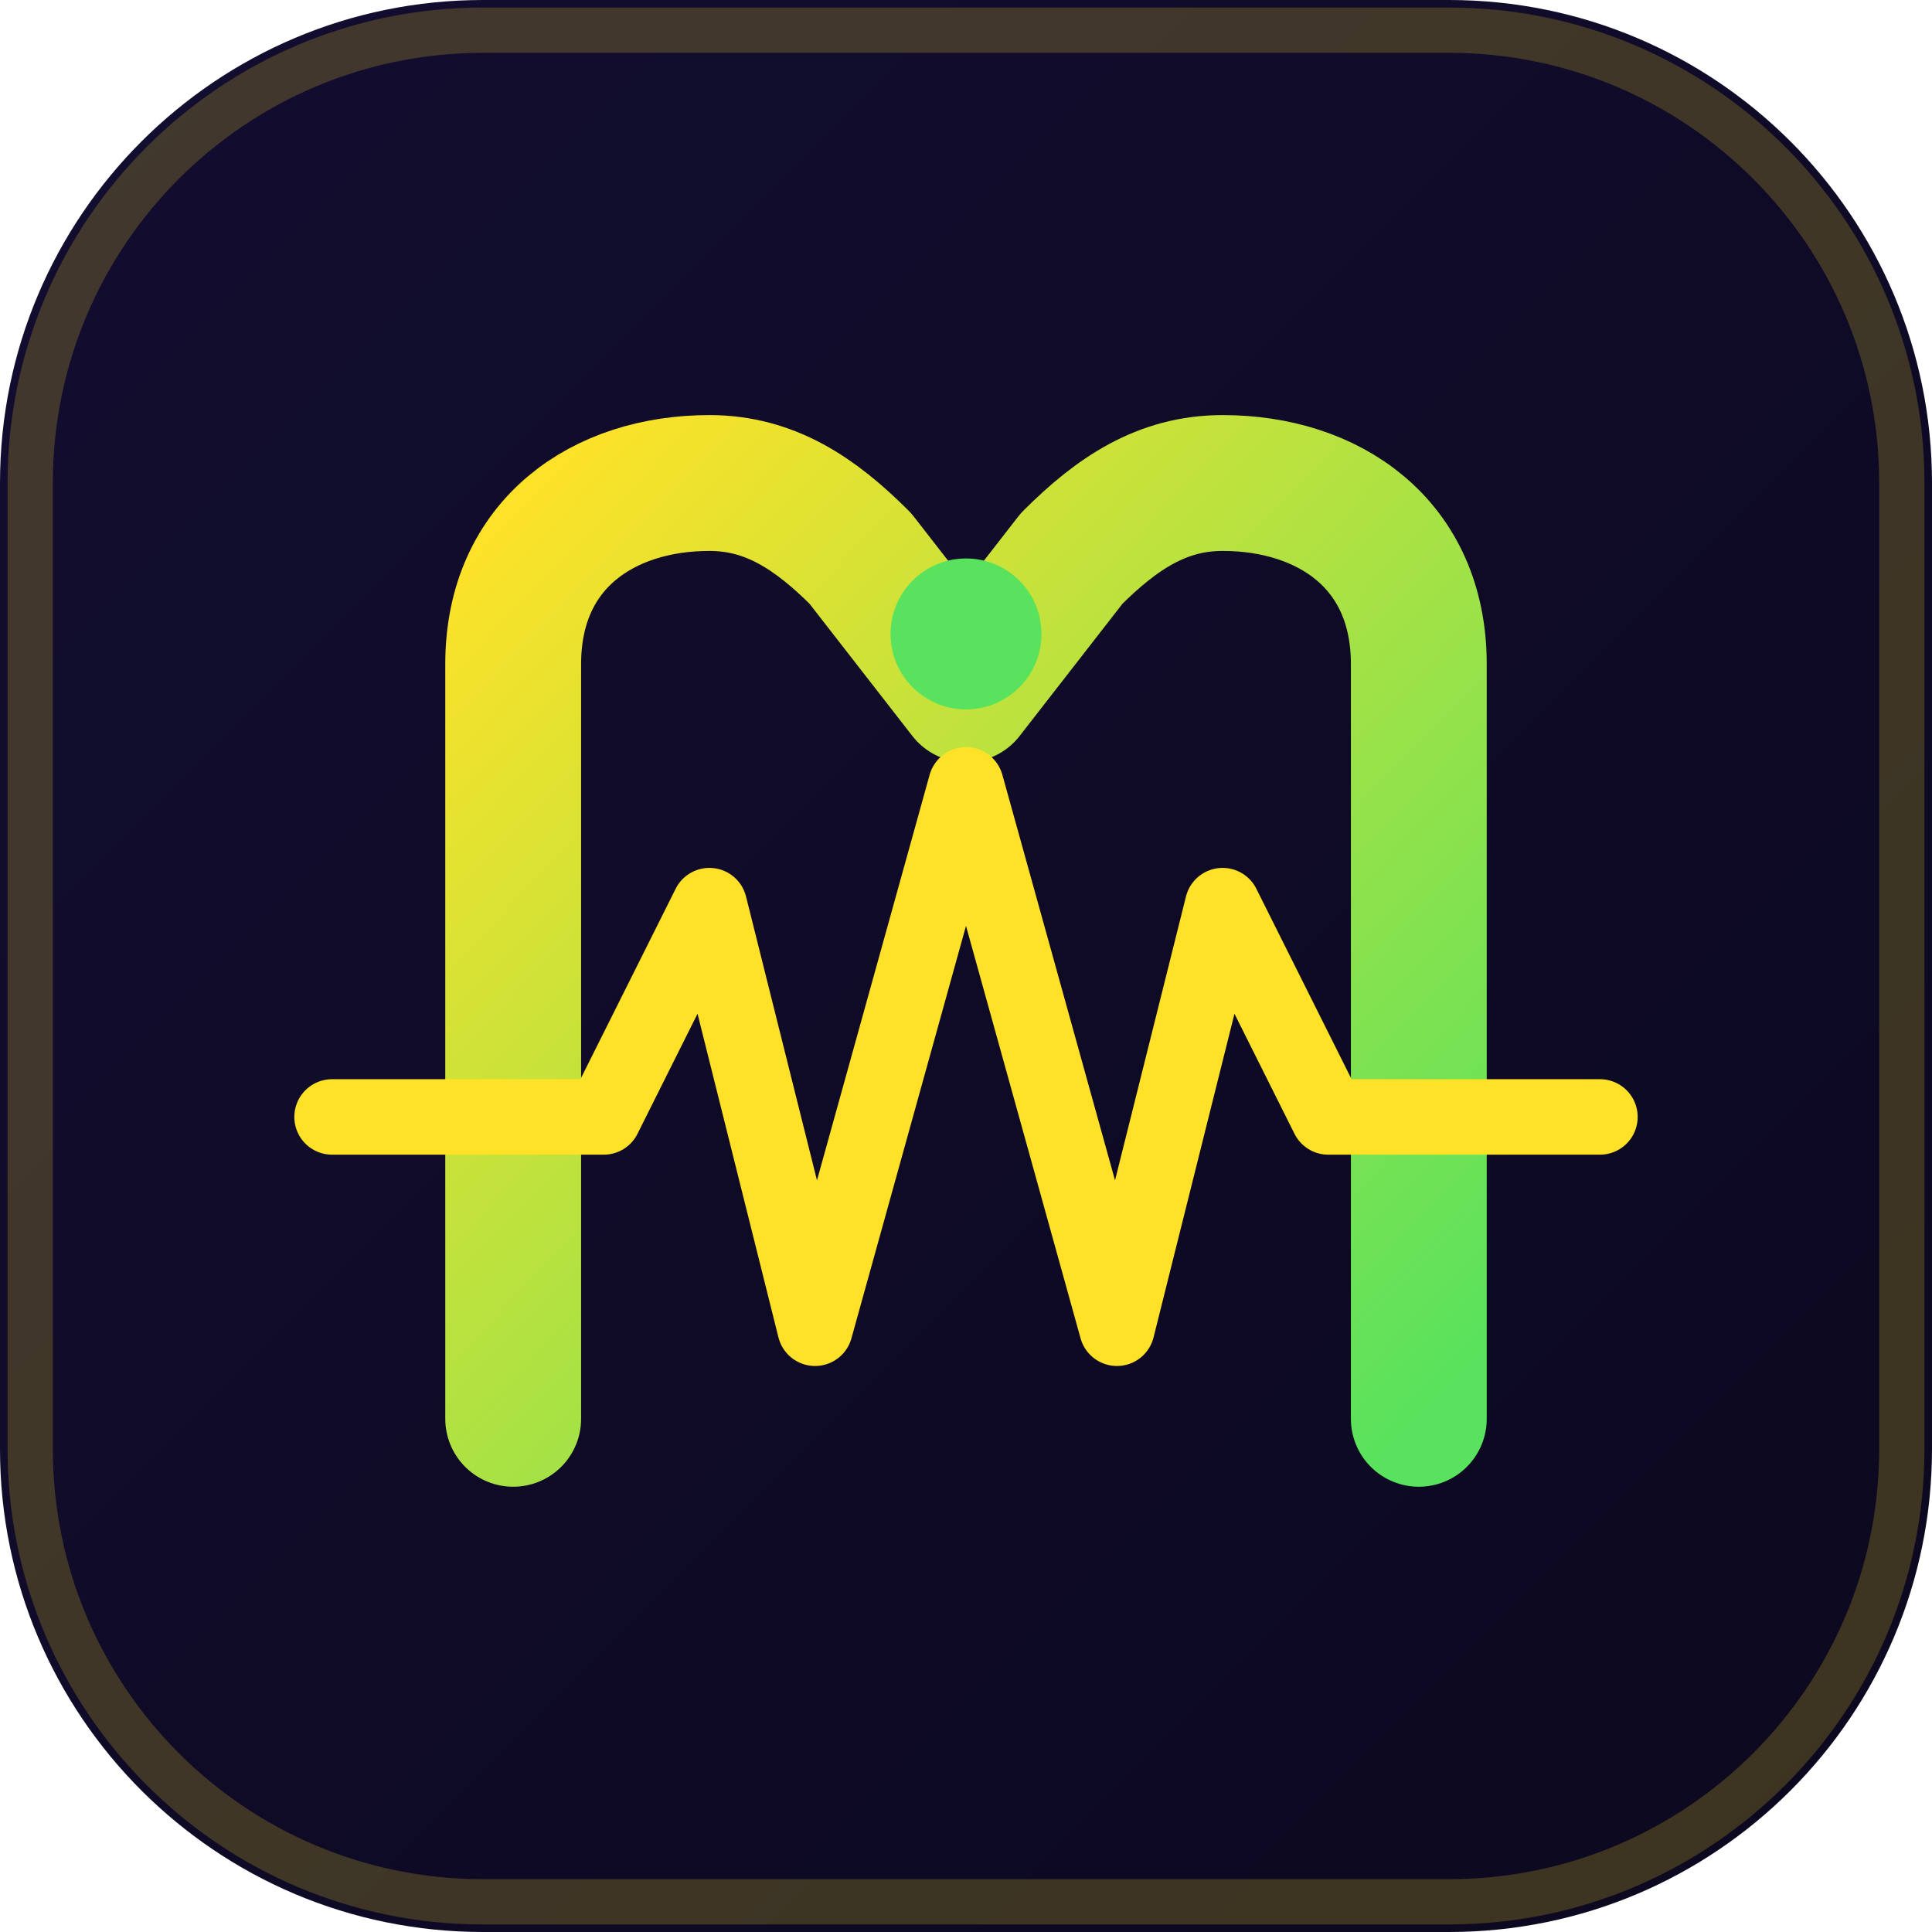
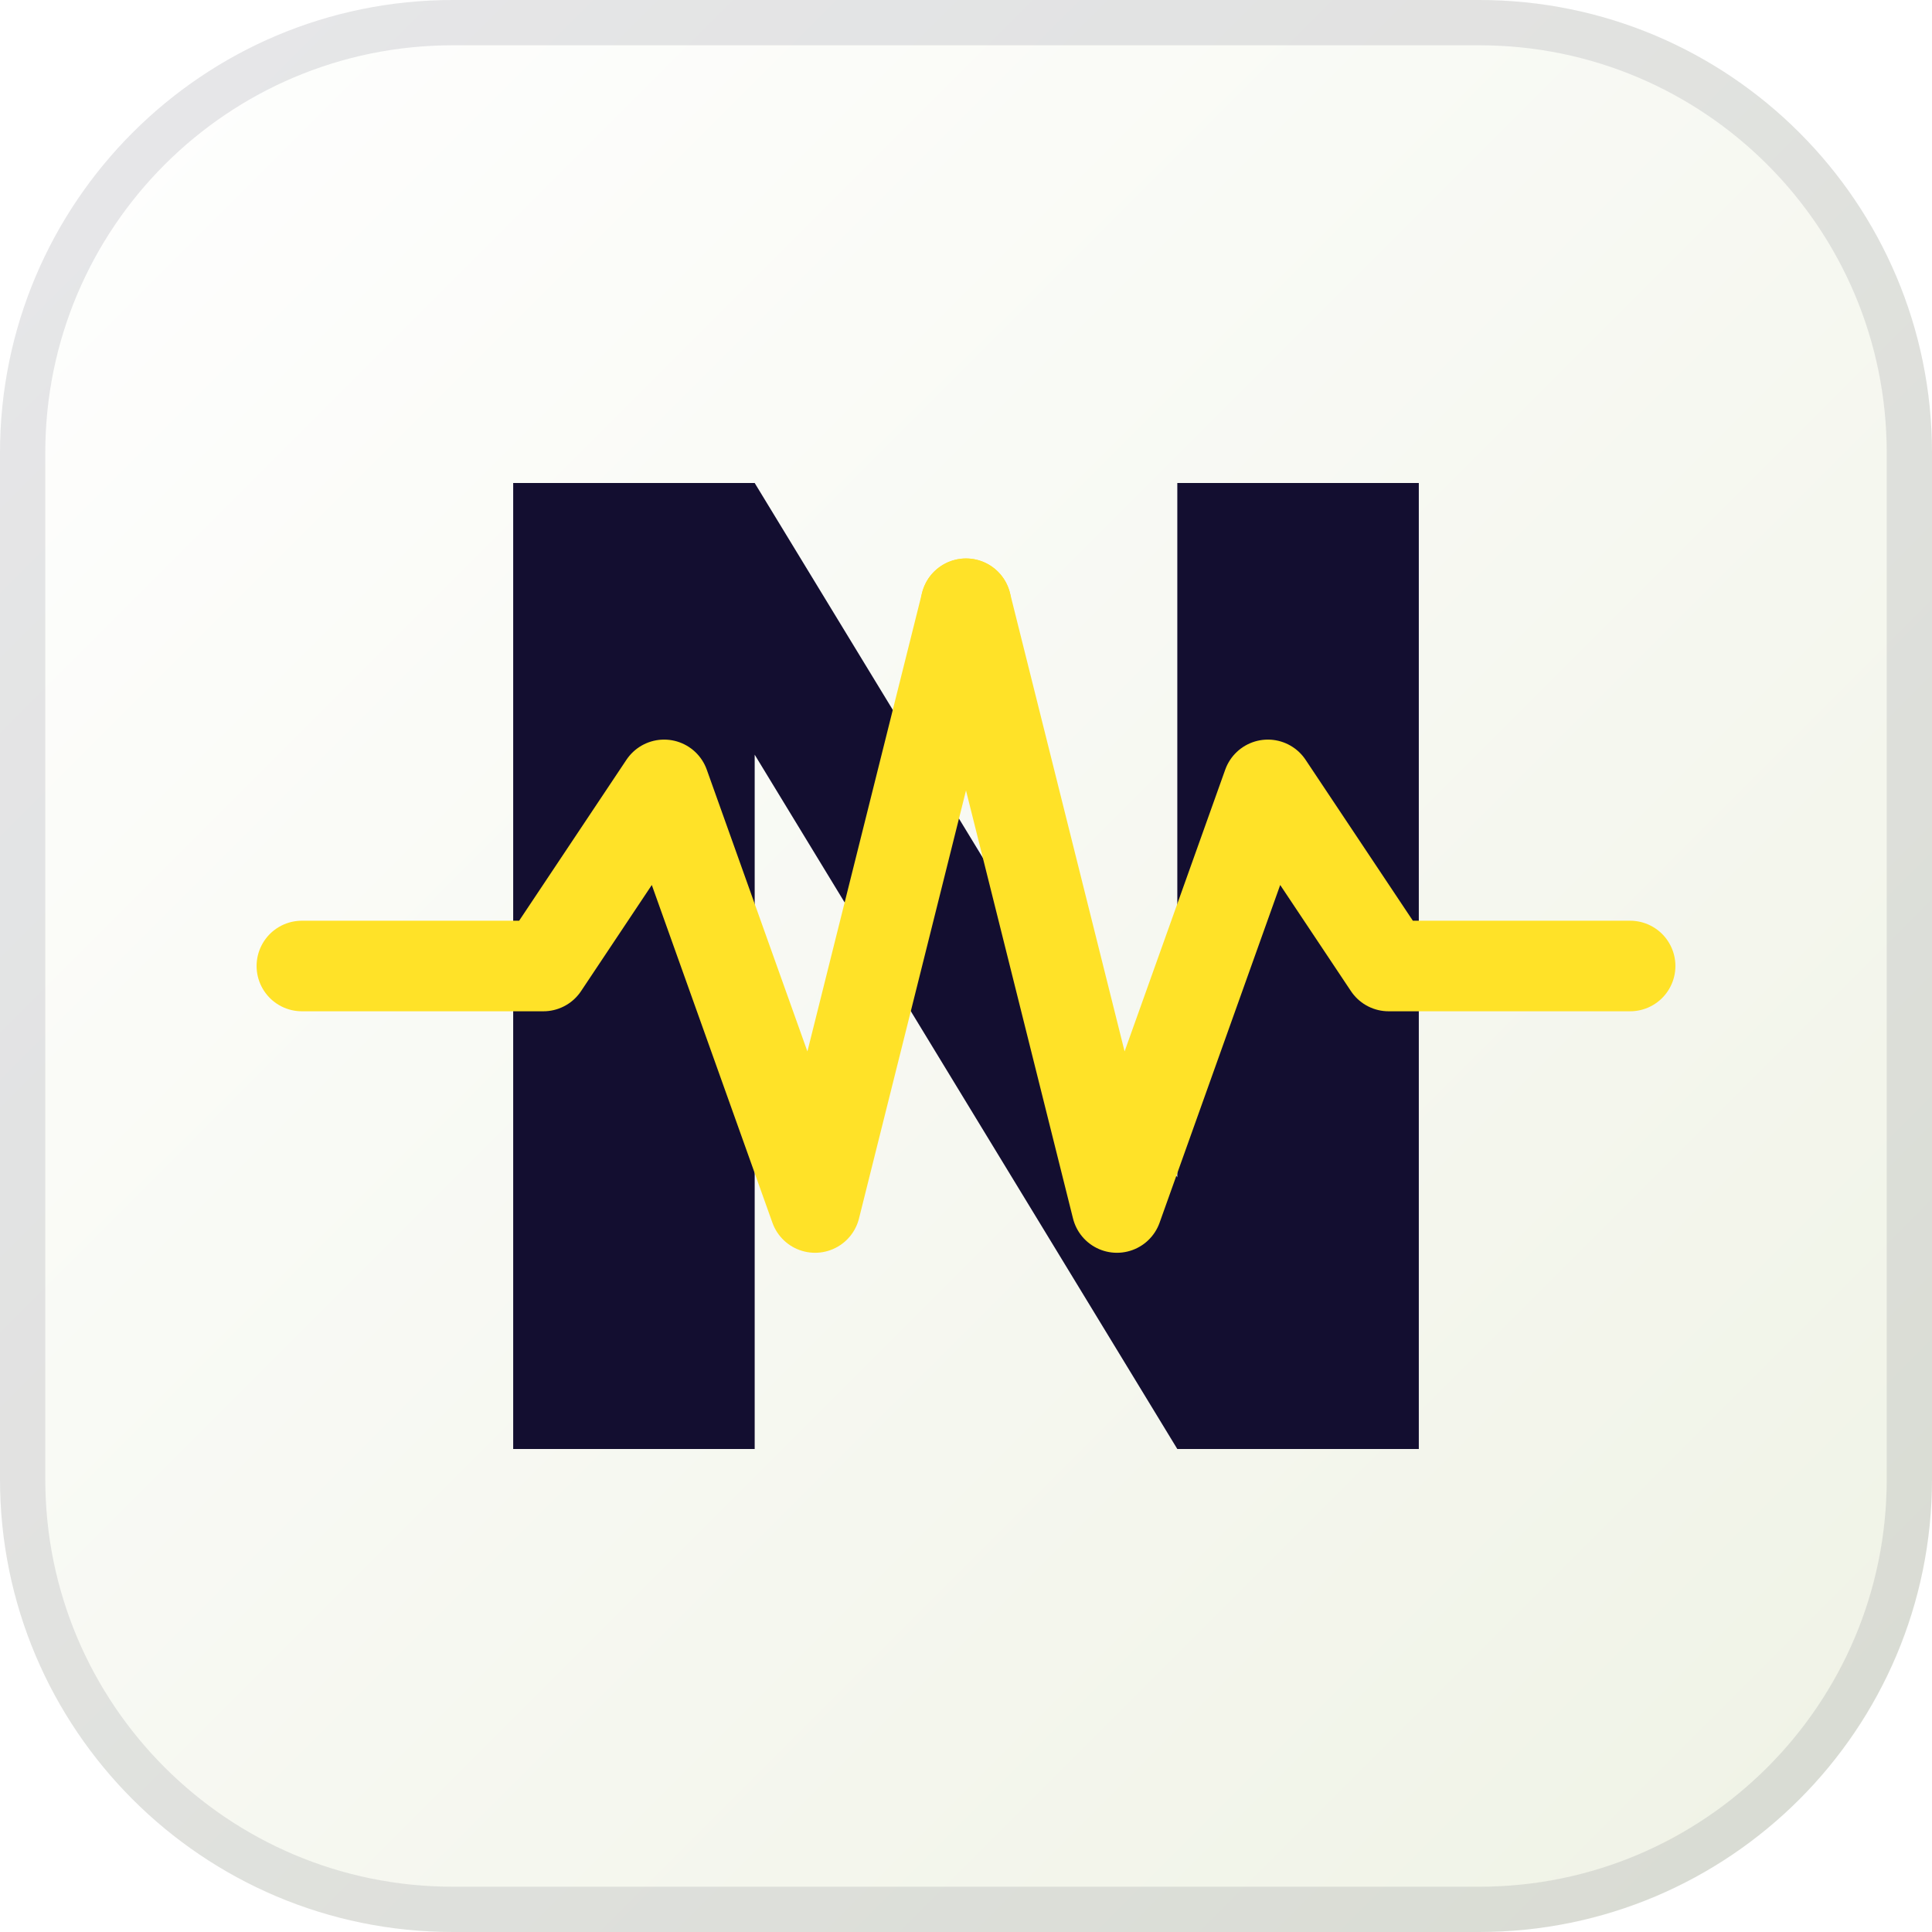
<svg xmlns="http://www.w3.org/2000/svg" width="64" height="64" viewBox="0 0 64 64" fill="none">
  <defs>
-     <linearGradient id="favBg" x1="0%" y1="0%" x2="100%" y2="100%">
-       <stop offset="0%" stop-color="#130E30" />
-       <stop offset="100%" stop-color="#0B081E" />
-     </linearGradient>
-     <linearGradient id="favStroke" x1="0%" y1="0%" x2="100%" y2="100%">
-       <stop offset="0%" stop-color="#FFE228" />
-       <stop offset="100%" stop-color="#59E25D" />
+     <linearGradient id="favCanvasBg" x1="0%" y1="0%" x2="100%" y2="100%">
+       <stop offset="0%" stop-color="#FFFFFF" />
+       <stop offset="100%" stop-color="#EFF2E5" />
    </linearGradient>
  </defs>
-   <rect width="64" height="64" rx="16" fill="url(#favBg)" />
-   <rect x="1" y="1" width="62" height="62" rx="15" stroke="#FFE228" stroke-opacity="0.2" stroke-width="1.5" />
-   <path d="M17 47 V22 C17 18 20 16 23.5 16 C25.5 16 27 17 28.5 18.5 L32 23 L35.5 18.5 C37 17 38.5 16 40.5 16 C44 16 47 18 47 22 V47" stroke="url(#favStroke)" stroke-width="4.5" stroke-linecap="round" stroke-linejoin="round" />
-   <path d="M11 37 H20 L23.5 30 L27 44 L32 26 L37 44 L40.5 30 L44 37 H53" stroke="#FFE228" stroke-width="2.5" stroke-linecap="round" stroke-linejoin="round" />
-   <circle cx="32" cy="21" r="2.5" fill="#59E25D" />
+   <rect width="64" height="64" rx="15" fill="url(#favCanvasBg)" />
+   <rect x="0.75" y="0.75" width="62.5" height="62.5" rx="14.25" stroke="#130E30" stroke-opacity="0.1" stroke-width="1.5" />
+   <path d="M17 16 H25 L39 39 V16 H47 V48 H39 L25 25 V48 H17 Z" fill="#130E30" />
+   <path d="M10 32 H18 L22 26 L27 40 L32 20 L37 40 L42 26 L46 32 H54" fill="none" stroke="#FFE228" stroke-width="3" stroke-linecap="round" stroke-linejoin="round" />
+   <circle cx="32" cy="20" r="1.5" fill="#FFE228" />
</svg>
